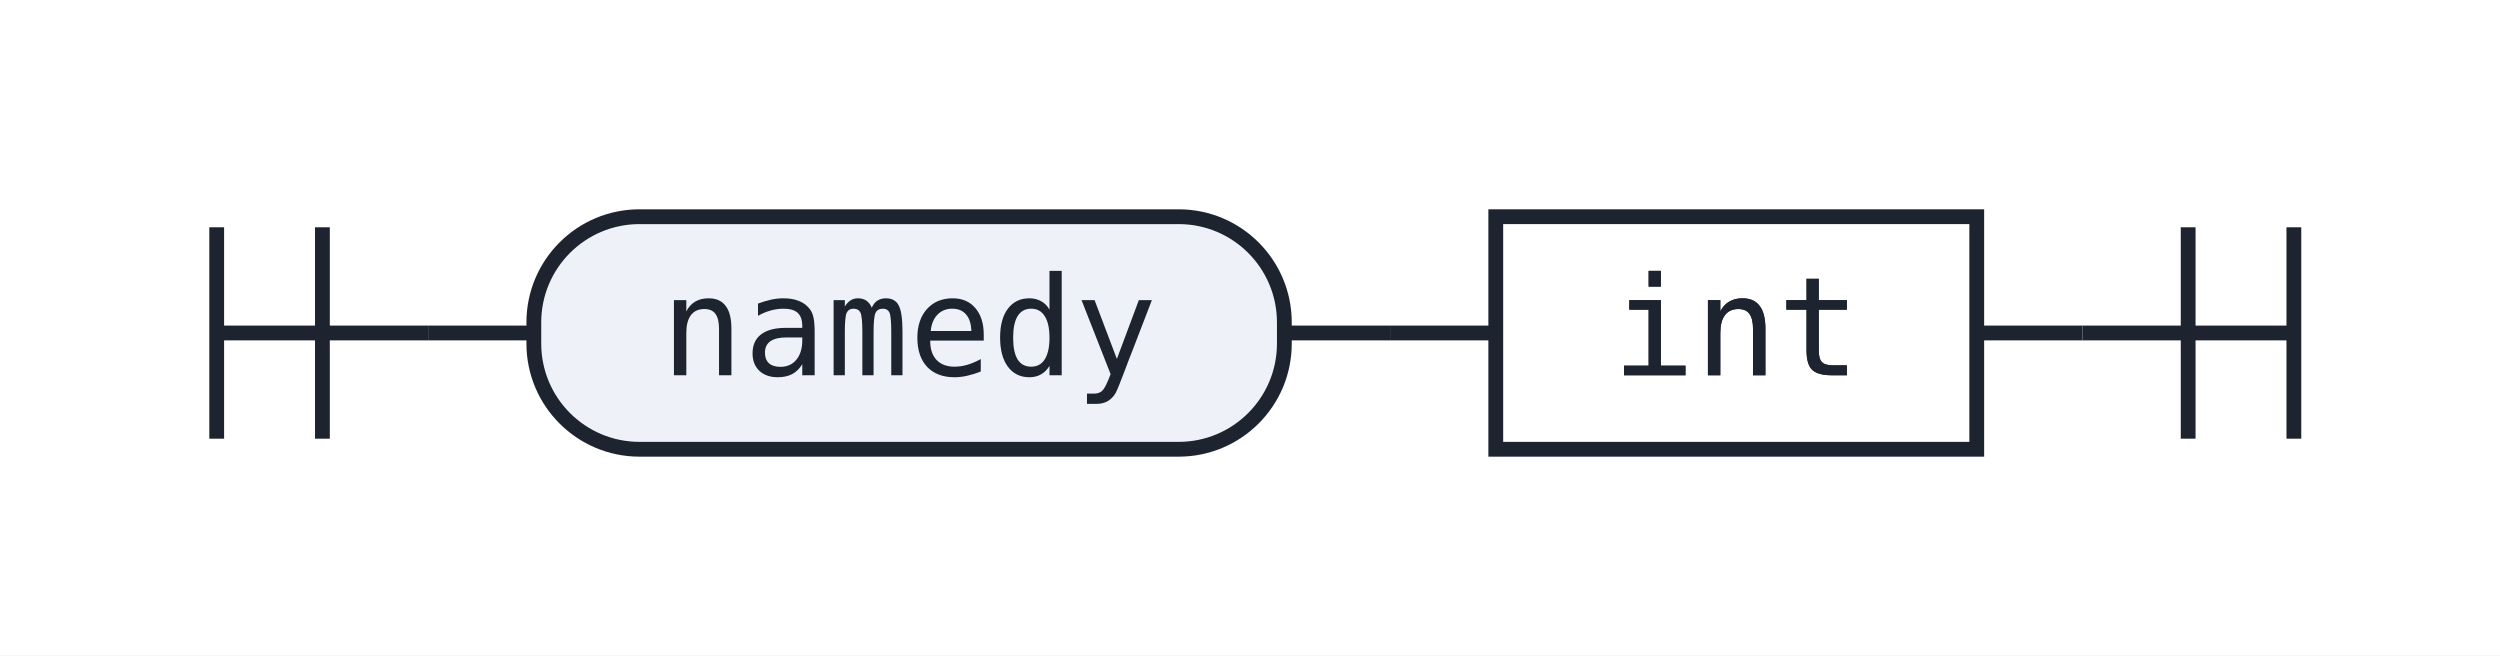
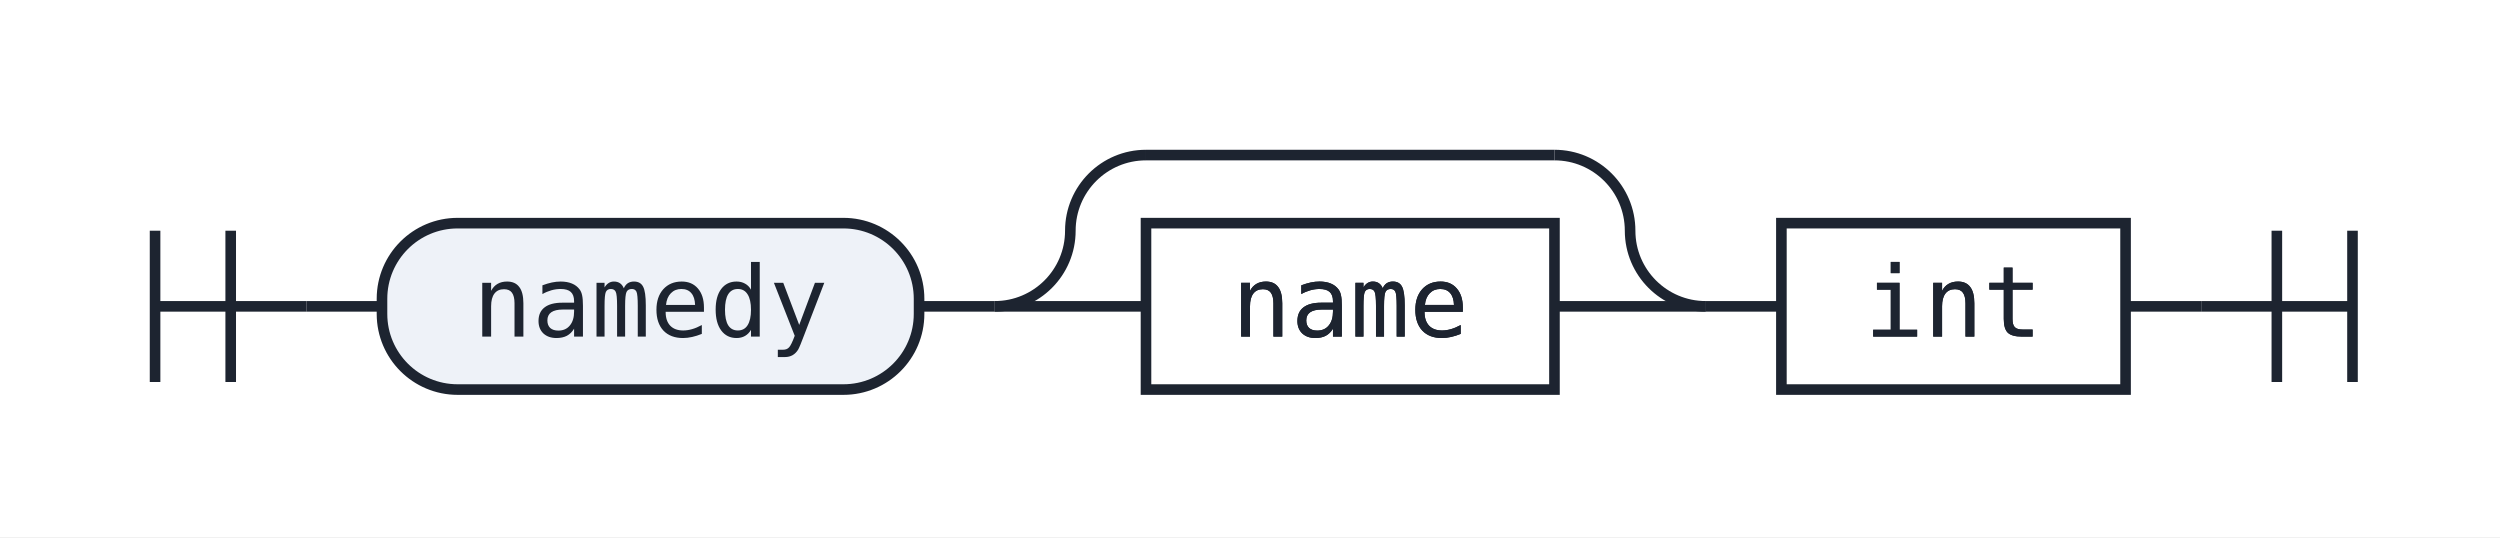
- <svg xmlns="http://www.w3.org/2000/svg" xmlns:xlink="http://www.w3.org/1999/xlink" class="railroad-diagram" height="62" viewBox="0 0 236.5 62" width="236.5">
+ <svg xmlns="http://www.w3.org/2000/svg" xmlns:xlink="http://www.w3.org/1999/xlink" class="railroad-diagram" height="71" viewBox="0 0 330.5 71" width="330.5">
  <rect class="bg" width="100%" height="100%" />
  <g transform="translate(.5 .5)">
    <g>
-       <path d="M20 21v20m10 -20v20m-10 -10h20" />
+       <path d="M20 30v20m10 -20v20m-10 -10h20" />
    </g>
-     <path d="M40 31h10" />
+     <path d="M40 40h10" />
    <g>
-       <path d="M50 31h0.0" />
-       <path d="M186.5 31h0.0" />
+       <path d="M50 40h0.0" />
+       <path d="M280.5 40h0.0" />
      <g class="terminal ">
-         <path d="M50.0 31h0.0" />
-         <path d="M121.0 31h0.0" />
-         <rect height="22" rx="10" ry="10" width="71" x="50" y="20" />
-         <text x="85.5" y="35">namedy</text>
+         <path d="M50.0 40h0.0" />
+         <path d="M121.0 40h0.0" />
+         <rect height="22" rx="10" ry="10" width="71" x="50" y="29" />
+         <text x="85.5" y="44">namedy</text>
      </g>
-       <path d="M121.0 31h10" />
-       <path d="M131.0 31h10" />
+       <path d="M121.0 40h10" />
+       <g>
+         <path d="M131.0 40h0.0" />
+         <path d="M225.0 40h0.0" />
+         <path d="M131.0 40a10 10 0 0 0 10 -10v0a10 10 0 0 1 10 -10" />
+         <g>
+           <path d="M151.0 20h54.0" />
+         </g>
+         <path d="M205.0 20a10 10 0 0 1 10 10v0a10 10 0 0 0 10 10" />
+         <path d="M131.0 40h20" />
+         <g class="non-terminal ">
+           <path d="M151.0 40h0.0" />
+           <path d="M205.0 40h0.0" />
+           <rect height="22" width="54" x="151" y="29" />
+           <a xlink:href="name.svg">
+             <text x="178" y="44">name</text>
+             <text x="178" y="44">name</text>
+           </a>
+         </g>
+         <path d="M205.0 40h20" />
+       </g>
+       <path d="M225.0 40h10" />
      <g class="non-terminal ">
-         <path d="M141.0 31h0.0" />
-         <path d="M186.5 31h0.0" />
-         <rect height="22" width="45.5" x="141" y="20" />
+         <path d="M235.0 40h0.0" />
+         <path d="M280.5 40h0.0" />
+         <rect height="22" width="45.5" x="235" y="29" />
        <a xlink:href="int.svg">
-           <text x="163.75" y="35">int</text>
-           <text x="163.75" y="35">int</text>
+           <text x="257.75" y="44">int</text>
+           <text x="257.75" y="44">int</text>
        </a>
      </g>
    </g>
-     <path d="M186.5 31h10" />
-     <path d="M 196.5 31 h 20 m -10 -10 v 20 m 10 -20 v 20" />
+     <path d="M280.5 40h10" />
+     <path d="M 290.5 40 h 20 m -10 -10 v 20 m 10 -20 v 20" />
  </g>
  <style>/*  */

svg.railroad-diagram { background-color: #ffffff; }
svg.railroad-diagram path { stroke-width: 1.4; stroke: #1d2430; fill: none; }
svg.railroad-diagram text { font: 13px ui-monospace, Menlo, Consolas, monospace; text-anchor: middle; fill: #1d2430; }
svg.railroad-diagram text.label { text-anchor: start; }
svg.railroad-diagram rect { stroke-width: 1.4; stroke: #1d2430; fill: #eef2f8; }
svg.railroad-diagram g.non-terminal rect { fill: #ffffff; }
svg.railroad-diagram rect.bg { fill: #ffffff; stroke: none; }
svg.railroad-diagram rect.group-box { stroke: #888; stroke-dasharray: 10 5; fill: none; }

/*  */
</style>
</svg>
